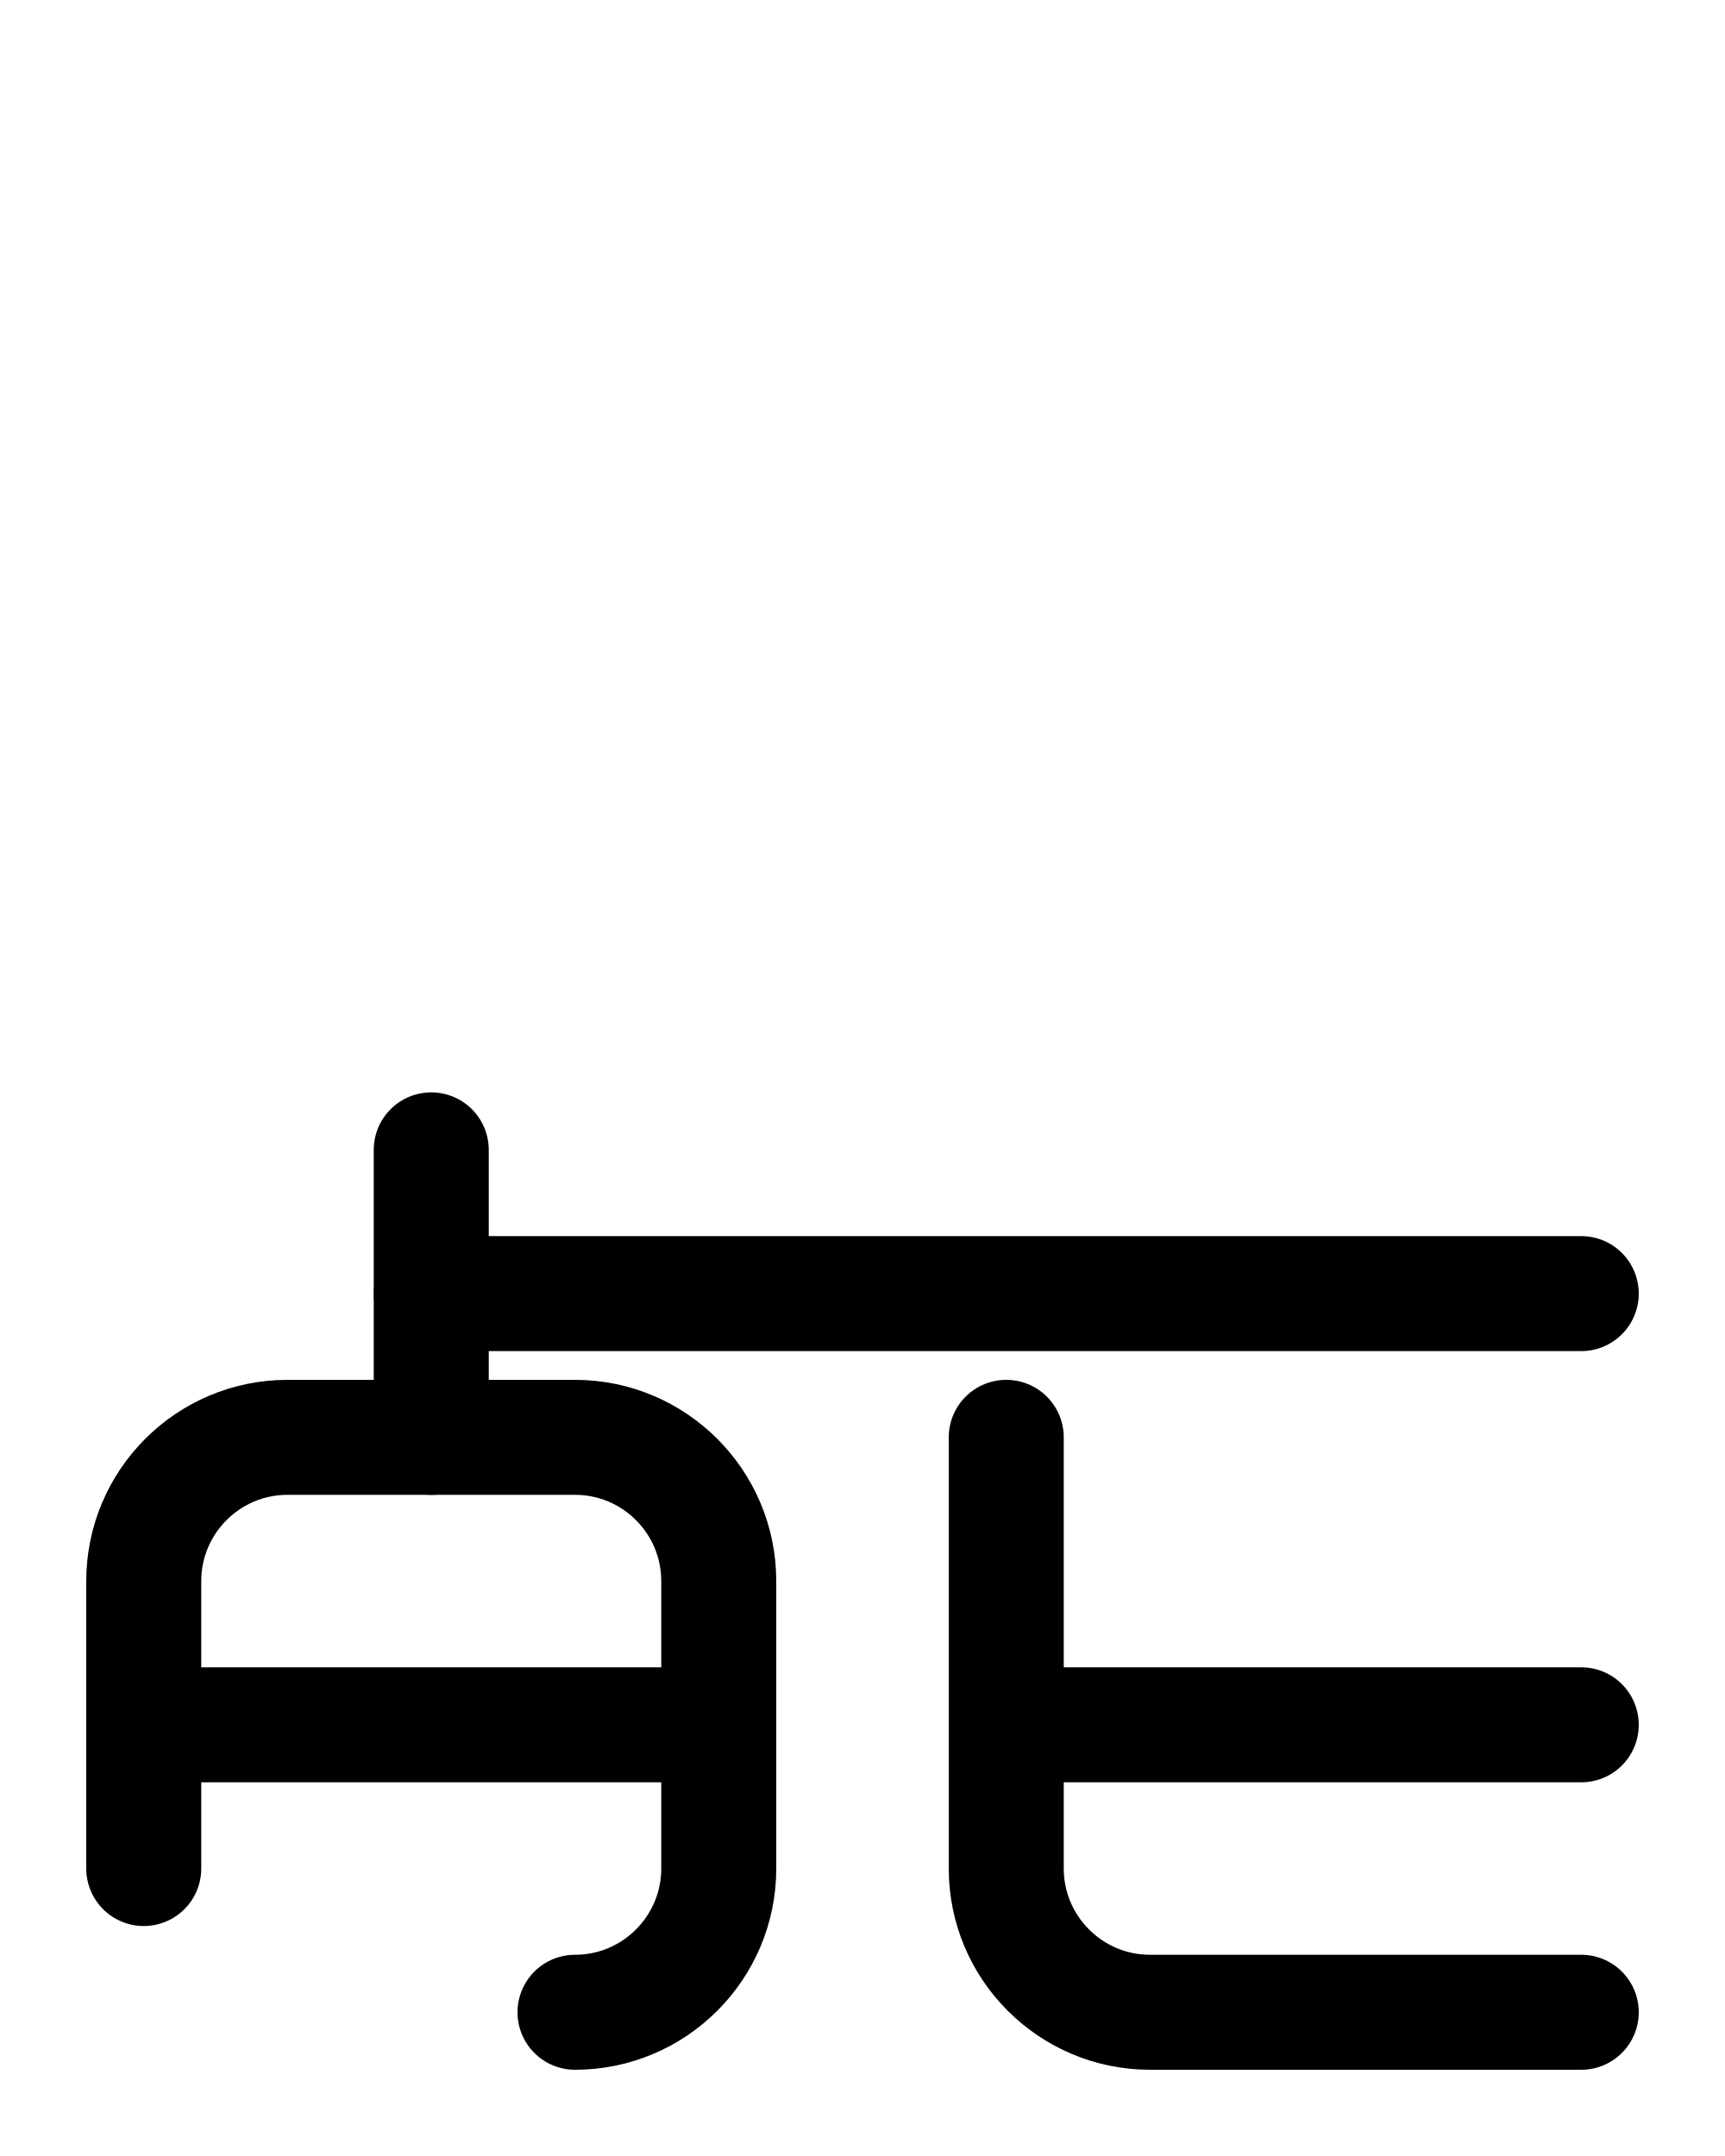
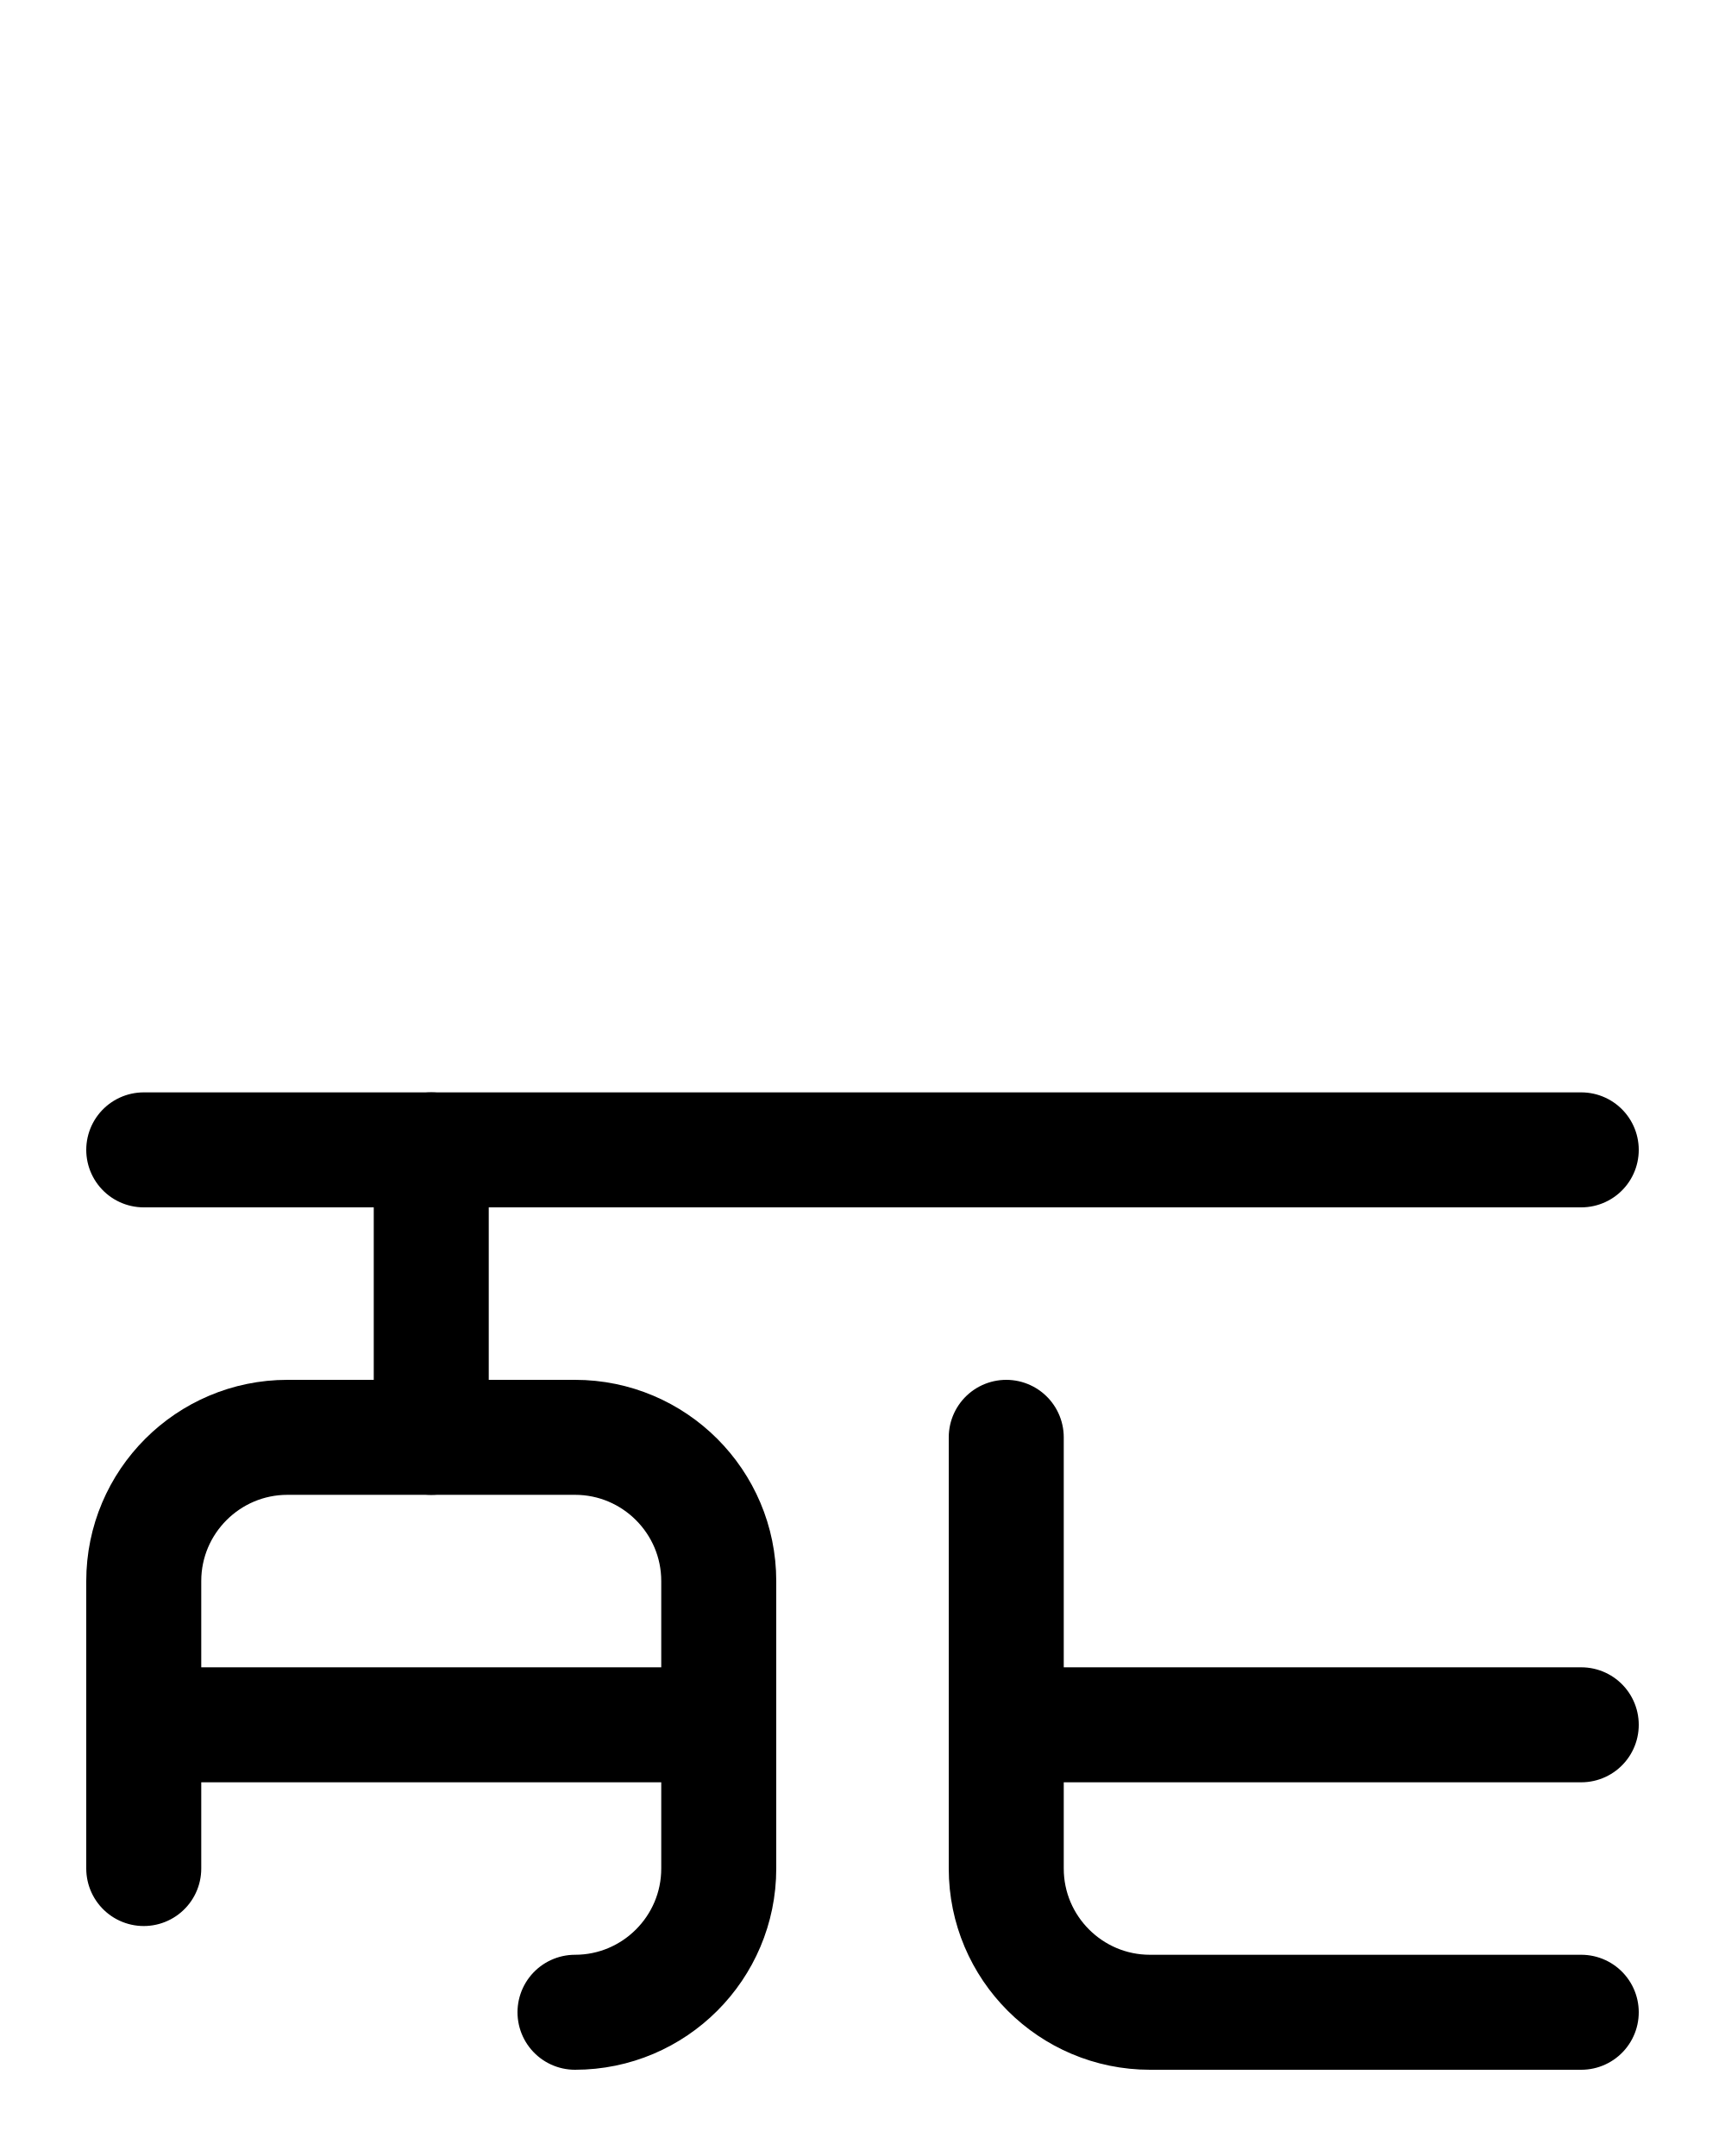
<svg xmlns="http://www.w3.org/2000/svg" version="1.1" id="图层_1" x="0px" y="0px" viewBox="0 0 720 900" style="enable-background:new 0 0 720 900;" xml:space="preserve">
  <style type="text/css">
	.st0{fill:none;stroke:#000000;stroke-width:48;stroke-linecap:round;stroke-linejoin:round;stroke-miterlimit:10;}
</style>
  <line class="st0" x1="180" y1="480" x2="180" y2="600" />
-   <line class="st0" x1="180" y1="540" x2="660" y2="540" />
  <line class="st0" x1="60" y1="720" x2="300" y2="720" />
  <path class="st0" d="M660,840H480c-33.1,0-60-26.9-60-60V600" />
  <line class="st0" x1="420" y1="720" x2="660" y2="720" />
-   <path class="st0" d="M240,840c33.1,0,60-26.9,60-60V660c0-33.1-26.9-60-60-60H120c-33.1,0-60,26.9-60,60v0l0,120" />
+   <path class="st0" d="M240,840c33.1,0,60-26.9,60-60V660c0-33.1-26.9-60-60-60H120c-33.1,0-60,26.9-60,60l0,0v120" />
+   <line class="st0" x1="660" y1="480" x2="60" y2="480" />
</svg>
